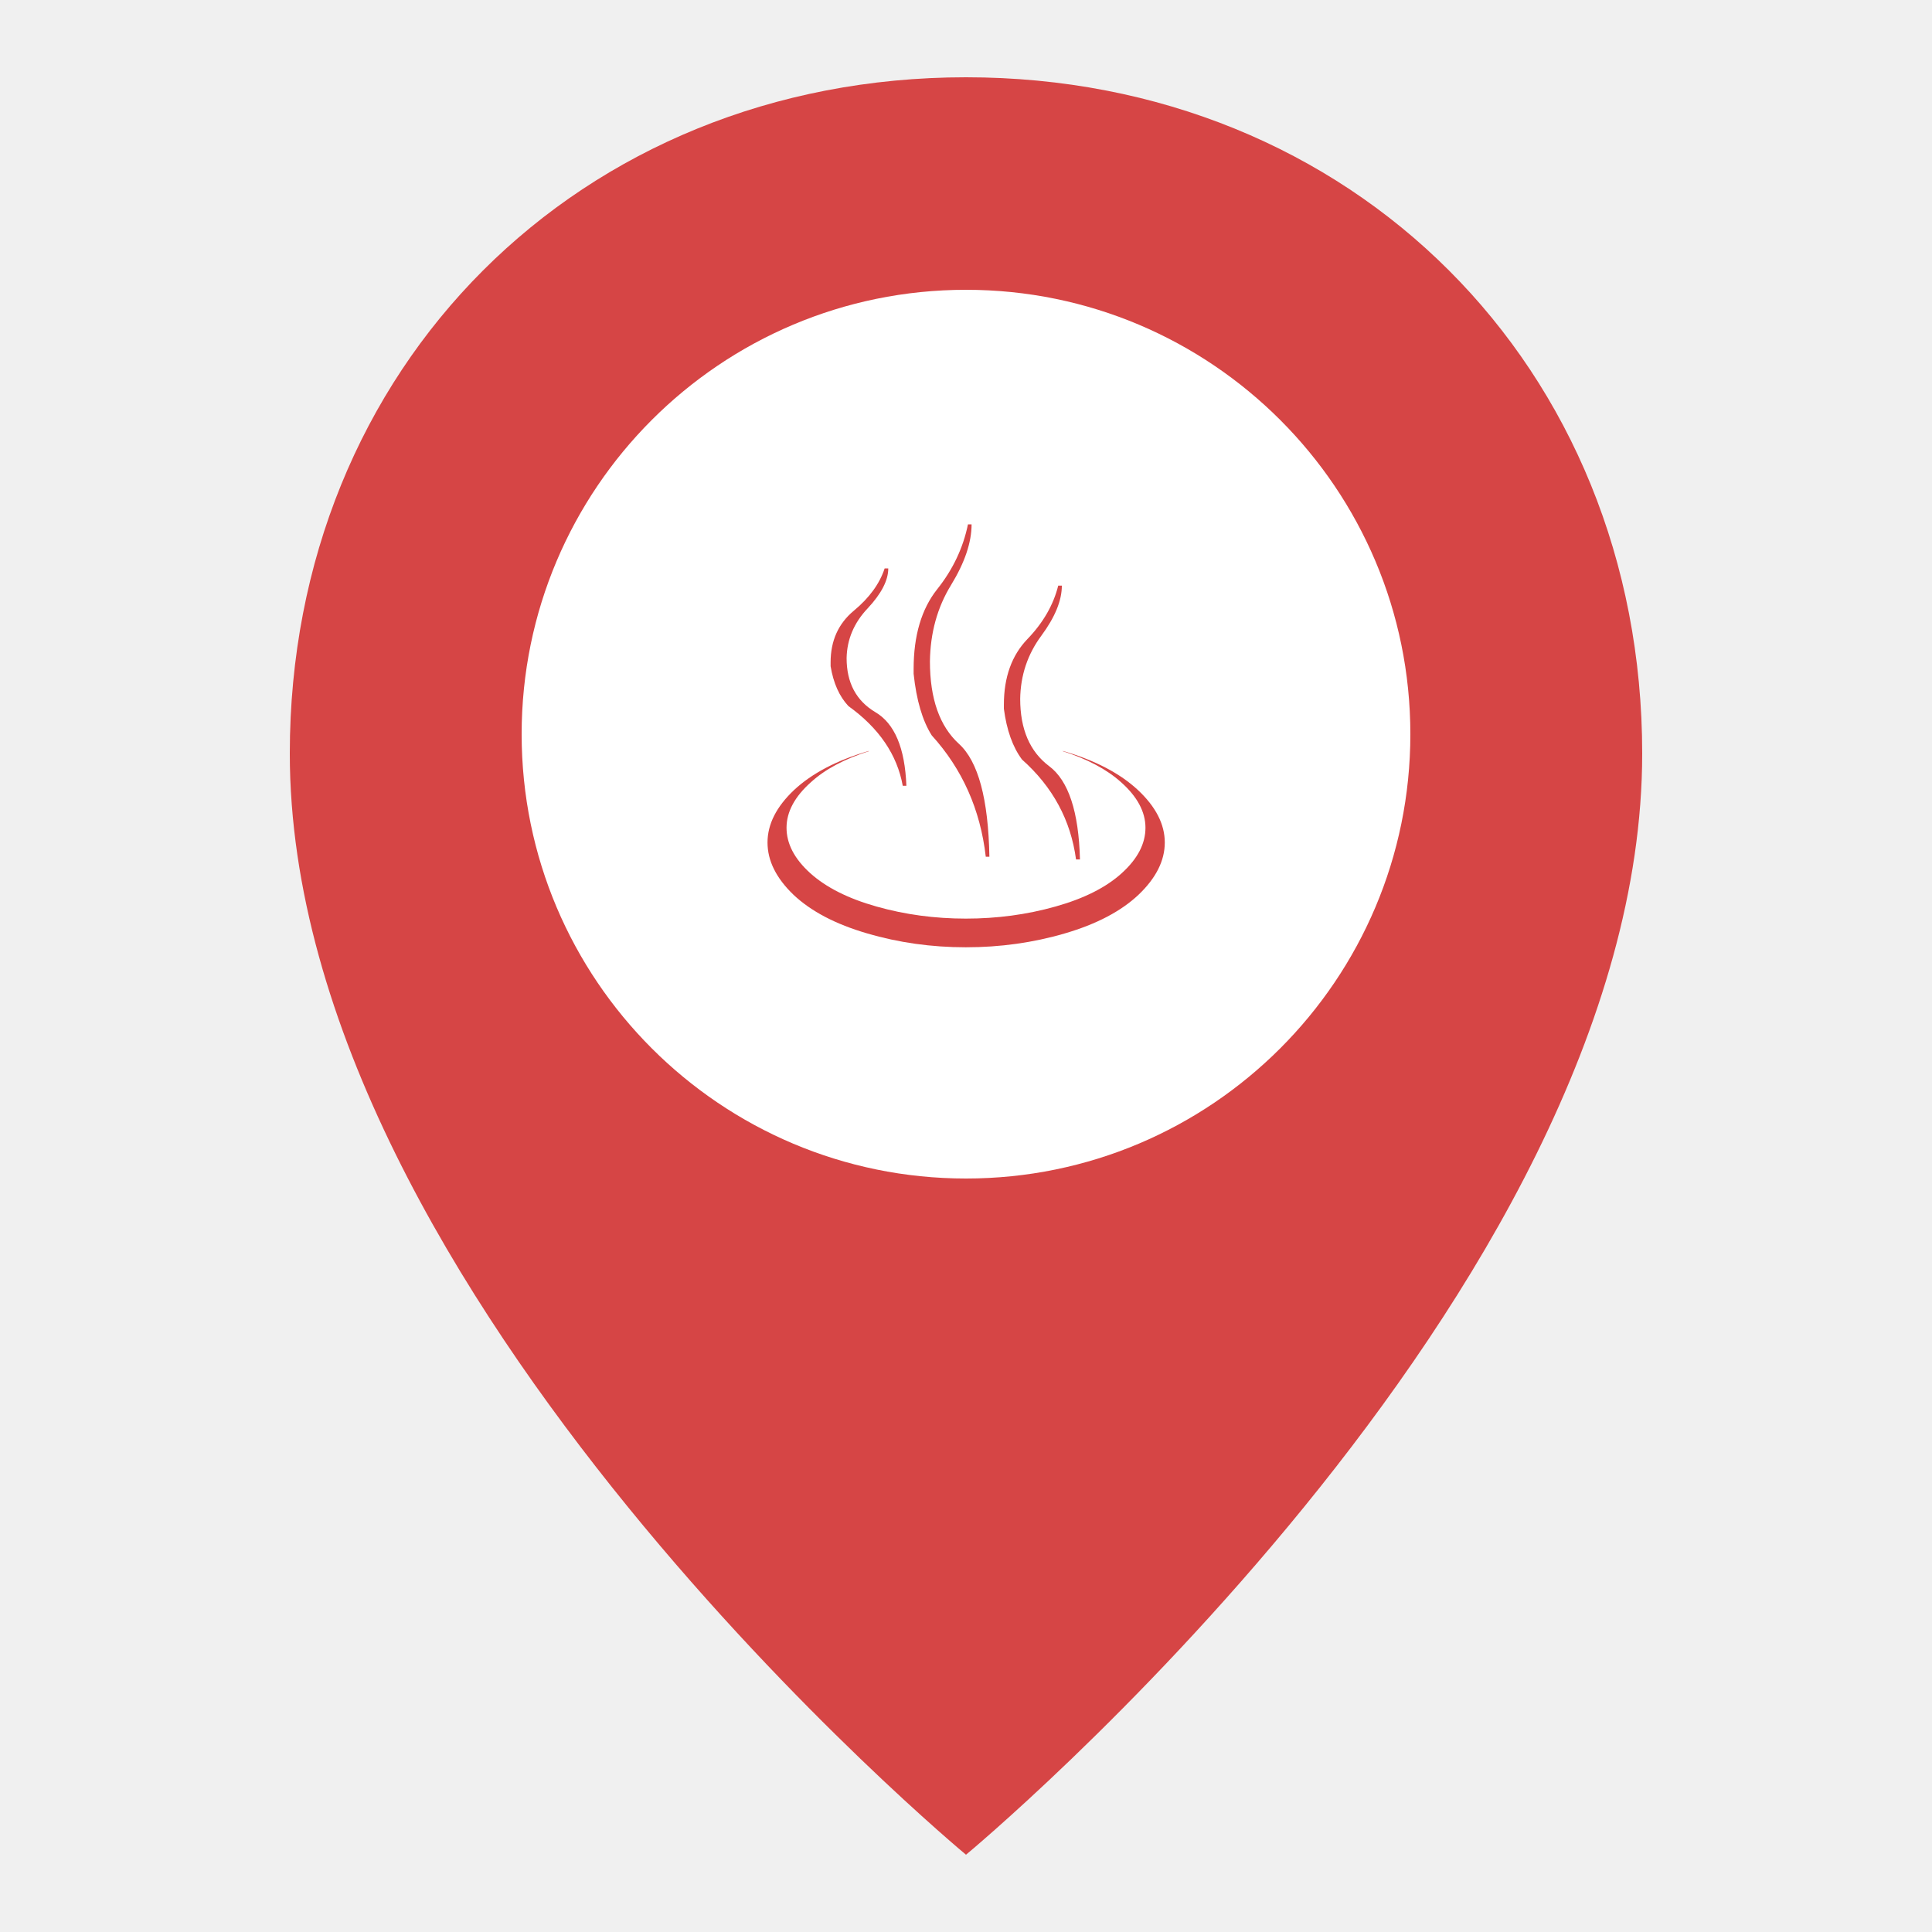
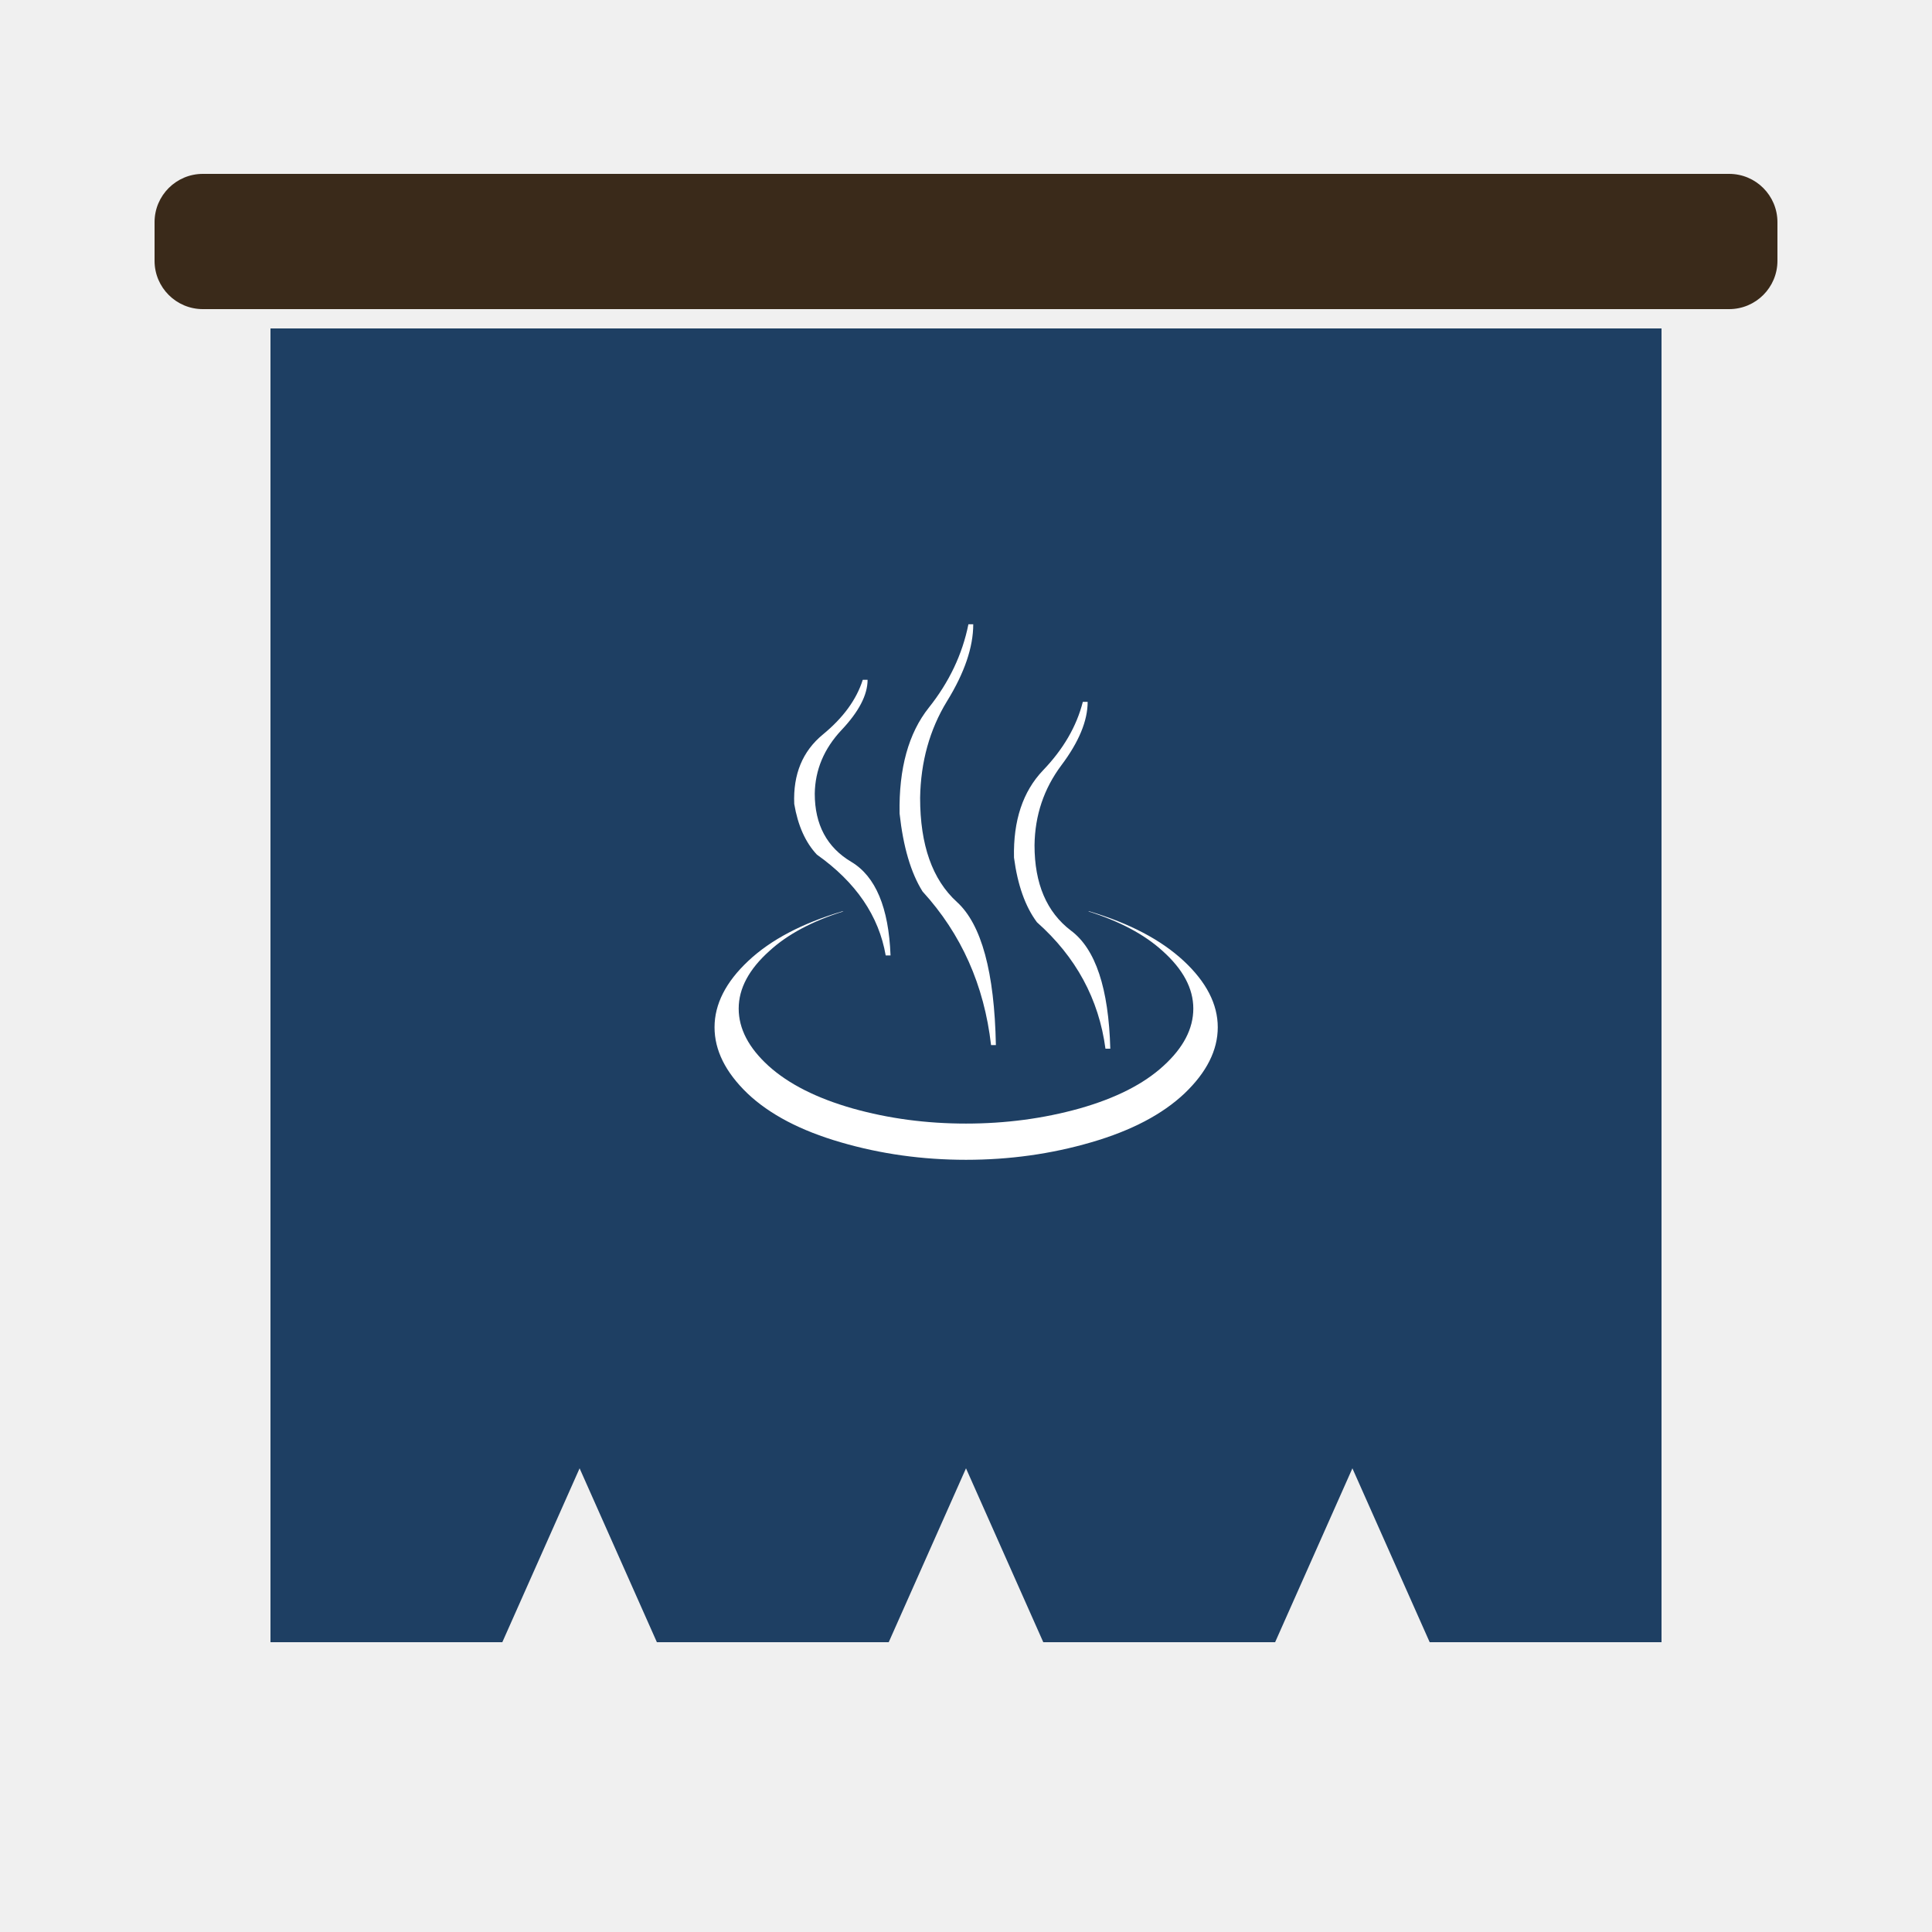
<svg xmlns="http://www.w3.org/2000/svg" viewBox="0 0 100 100">
-   <path d="M50 4C30 4 15 19 15 39c0 28 35 57 35 57s35-29 35-57C85 19 70 4 50 4Z" fill="#d64545" />
-   <circle cx="50" cy="38" r="23" fill="#fff" />
-   <text x="50" y="49" font-size="30" text-anchor="middle" font-family="'Noto Sans JP','Hiragino Kaku Gothic ProN',sans-serif" fill="#d64545">♨</text>
+   <rect x="8" y="9" width="84" height="7" rx="2.5" fill="#3a2a1a" />
+   <path d="M14 17 L86 17 L86 85 L74 85 L70 76 L66 85 L54 85 L50 76 L46 85 L34 85 L30 76 L26 85 L14 85 Z" fill="#1e3f63" />
+   <text x="50" y="60" font-family="'Zen Maru Gothic','M PLUS Rounded 1c','Hiragino Maru Gothic ProN',sans-serif" font-size="38" font-weight="700" text-anchor="middle" fill="#fff">♨</text>
</svg>
